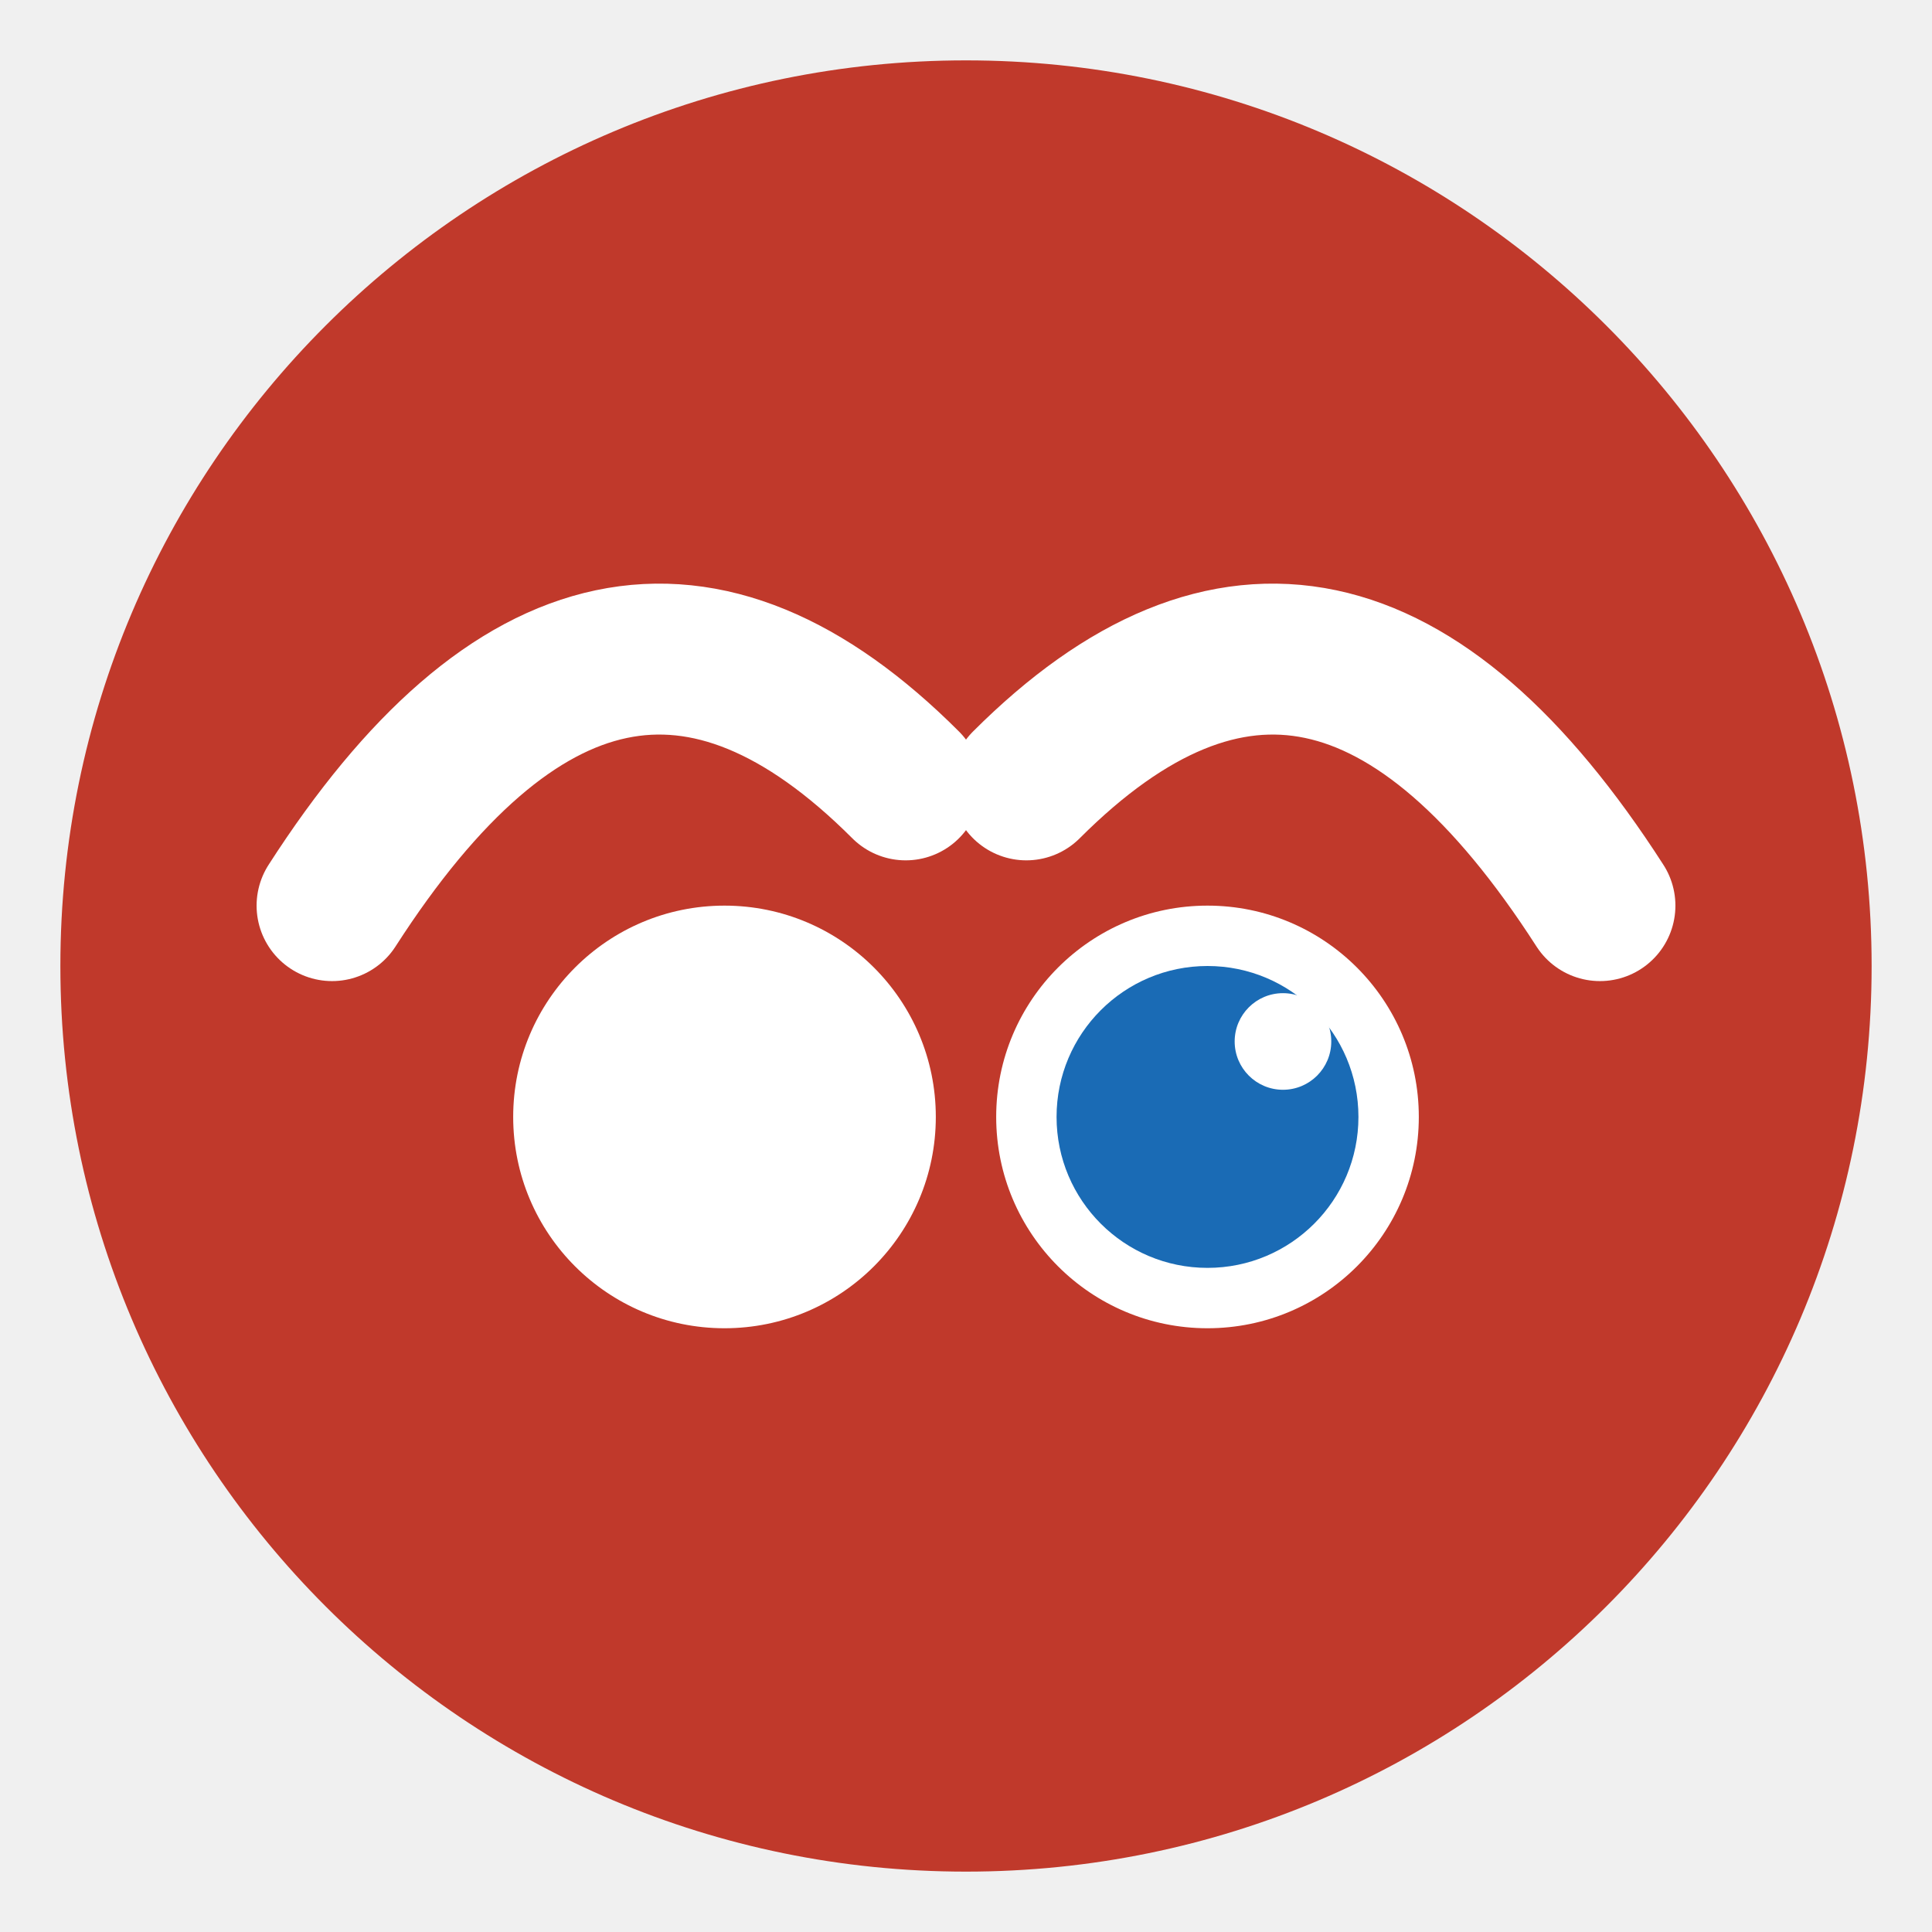
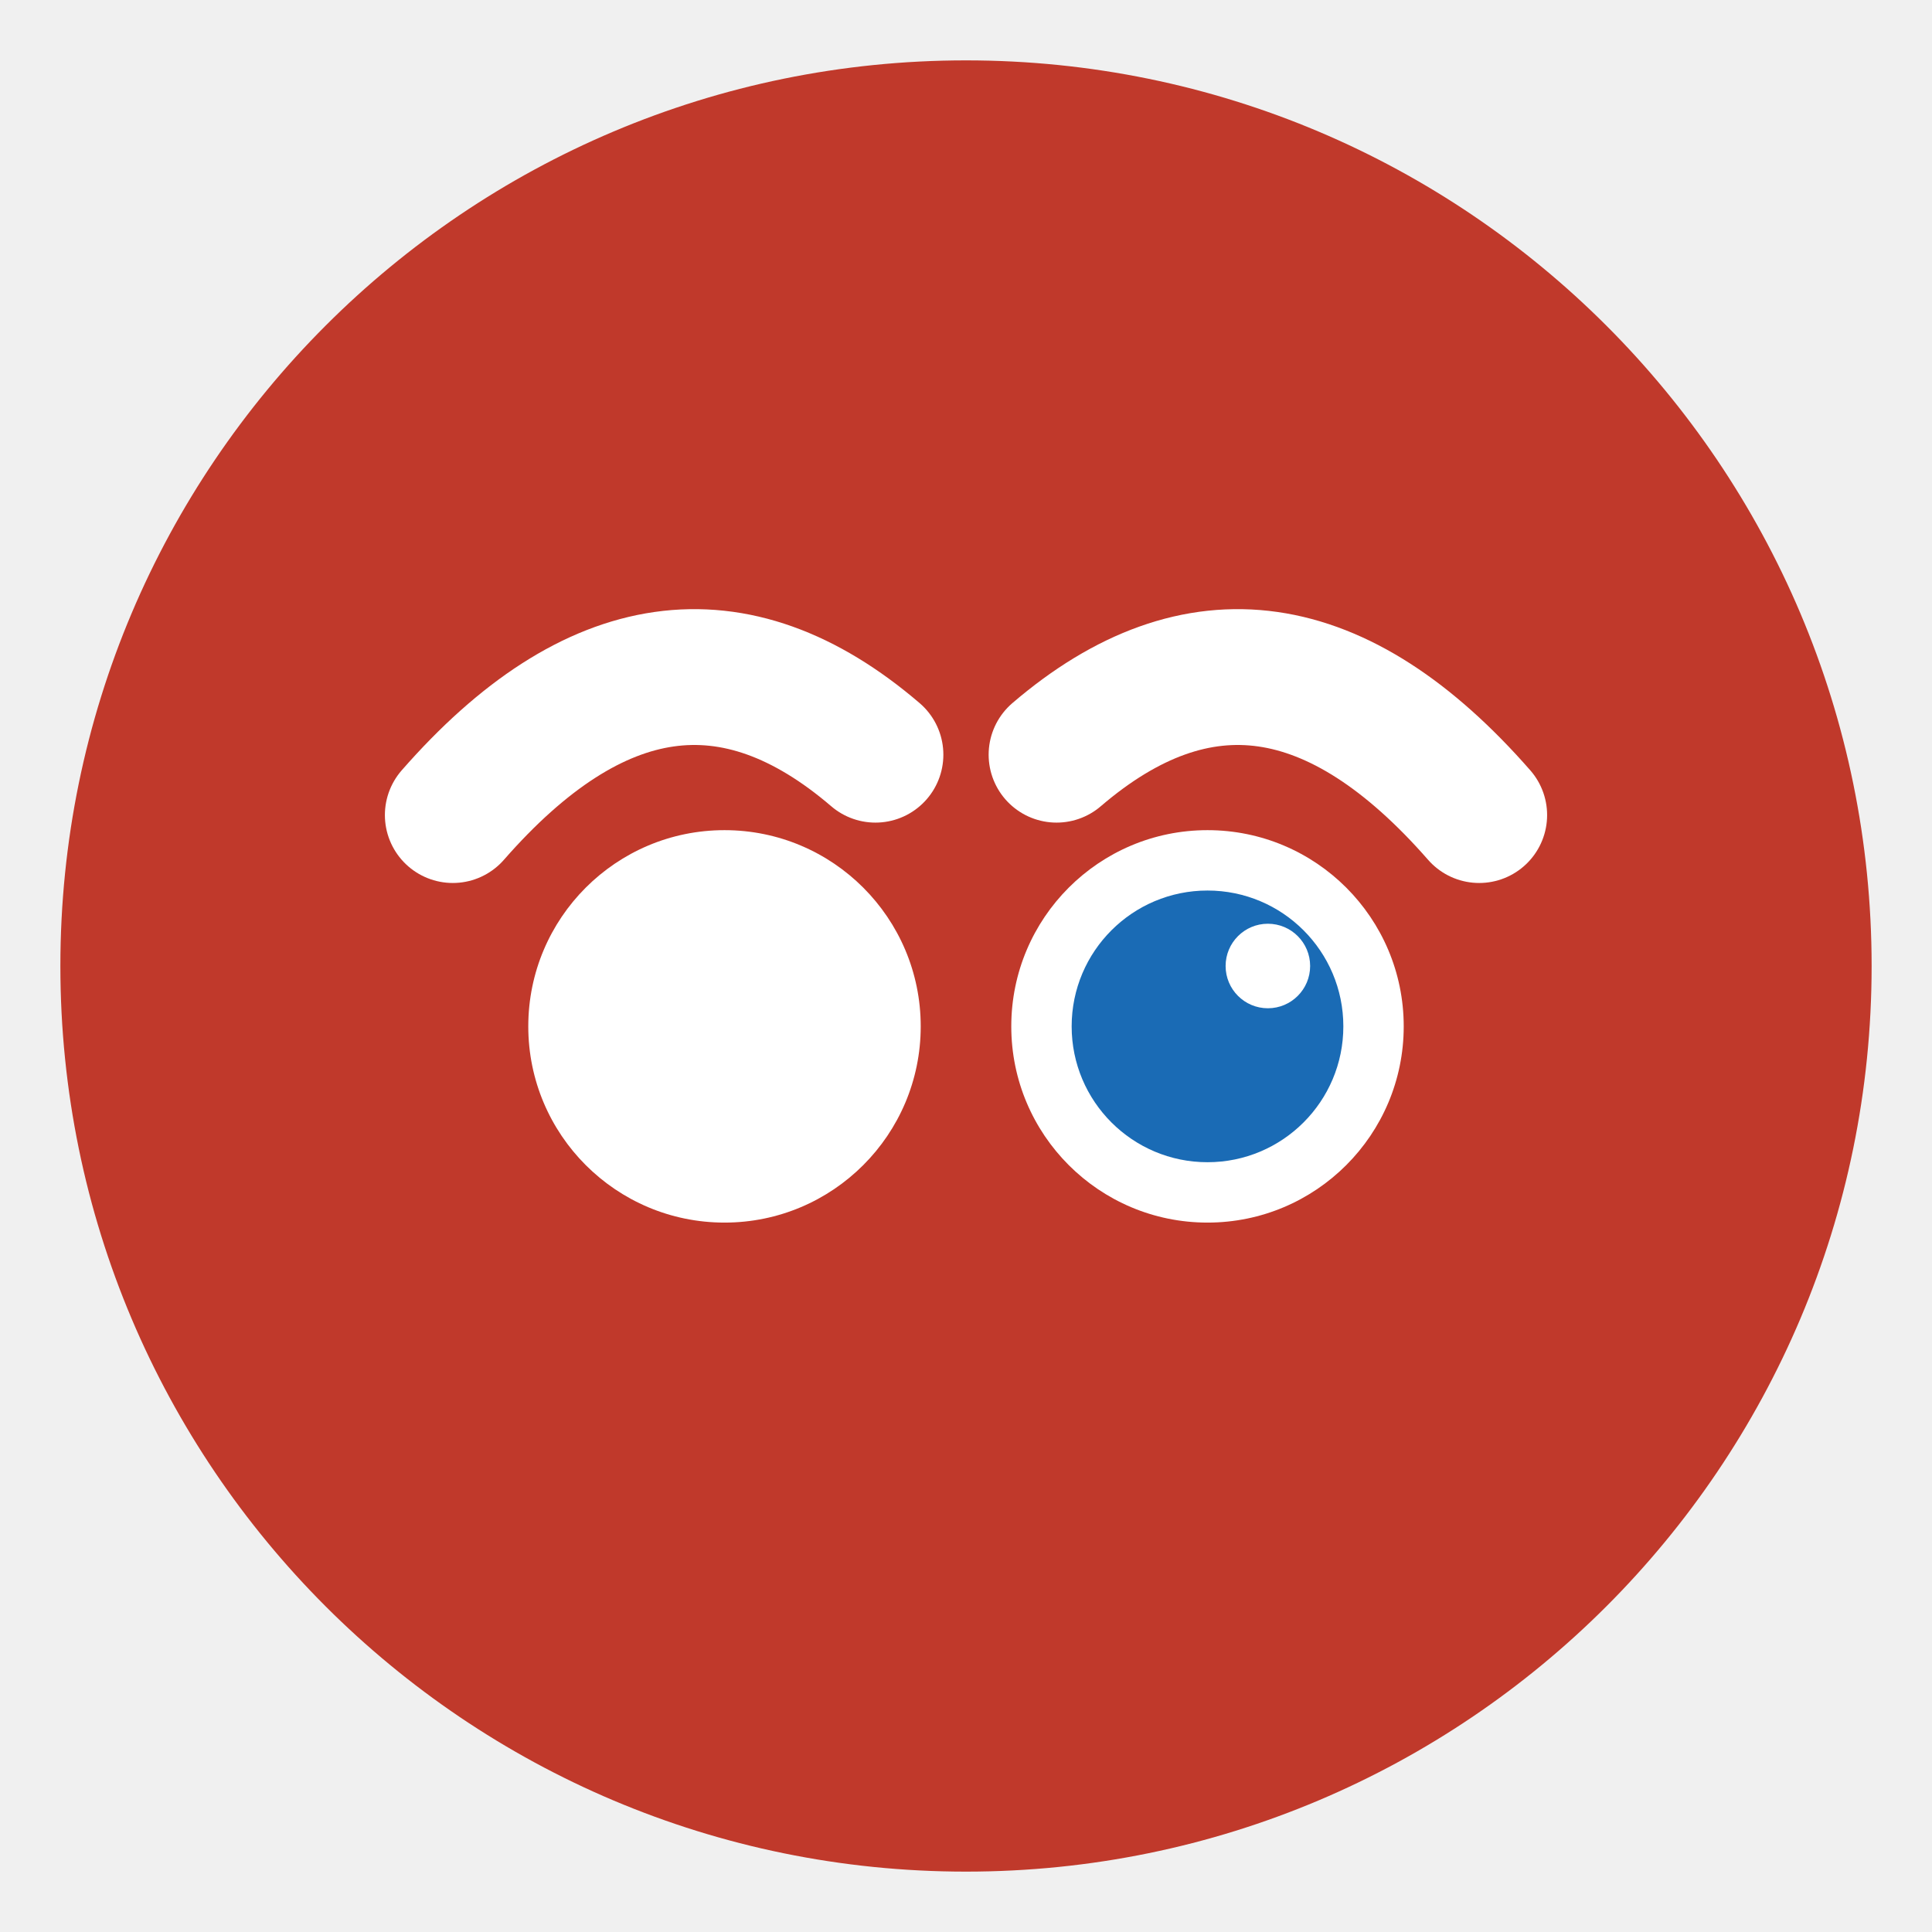
<svg xmlns="http://www.w3.org/2000/svg" viewBox="0 0 64 64">
  <circle cx="32" cy="32" r="30" fill="#c0392b" />
-   <path d="M11 30 Q20 16 30 26" stroke="white" stroke-width="5" fill="none" stroke-linecap="round" />
-   <path d="M34 26 Q44 16 53 30" stroke="white" stroke-width="5" fill="none" stroke-linecap="round" />
-   <circle cx="24" cy="37" r="7" fill="white" />
-   <circle cx="40" cy="37" r="7" fill="white" />
-   <circle cx="40" cy="37" r="5" fill="#1a6bb5" />
-   <circle cx="42.5" cy="34.5" r="1.6" fill="white" />
+   <path d="M15 27 Q22 19 29 25" stroke="white" stroke-width="4.5" fill="none" stroke-linecap="round" />
+   <path d="M35 25 Q42 19 49 27" stroke="white" stroke-width="4.5" fill="none" stroke-linecap="round" />
+   <circle cx="24" cy="34" r="6.5" fill="white" />
+   <circle cx="40" cy="34" r="6.5" fill="white" />
+   <circle cx="40" cy="34" r="4.5" fill="#1a6bb5" />
+   <circle cx="42" cy="32" r="1.4" fill="white" />
</svg>
